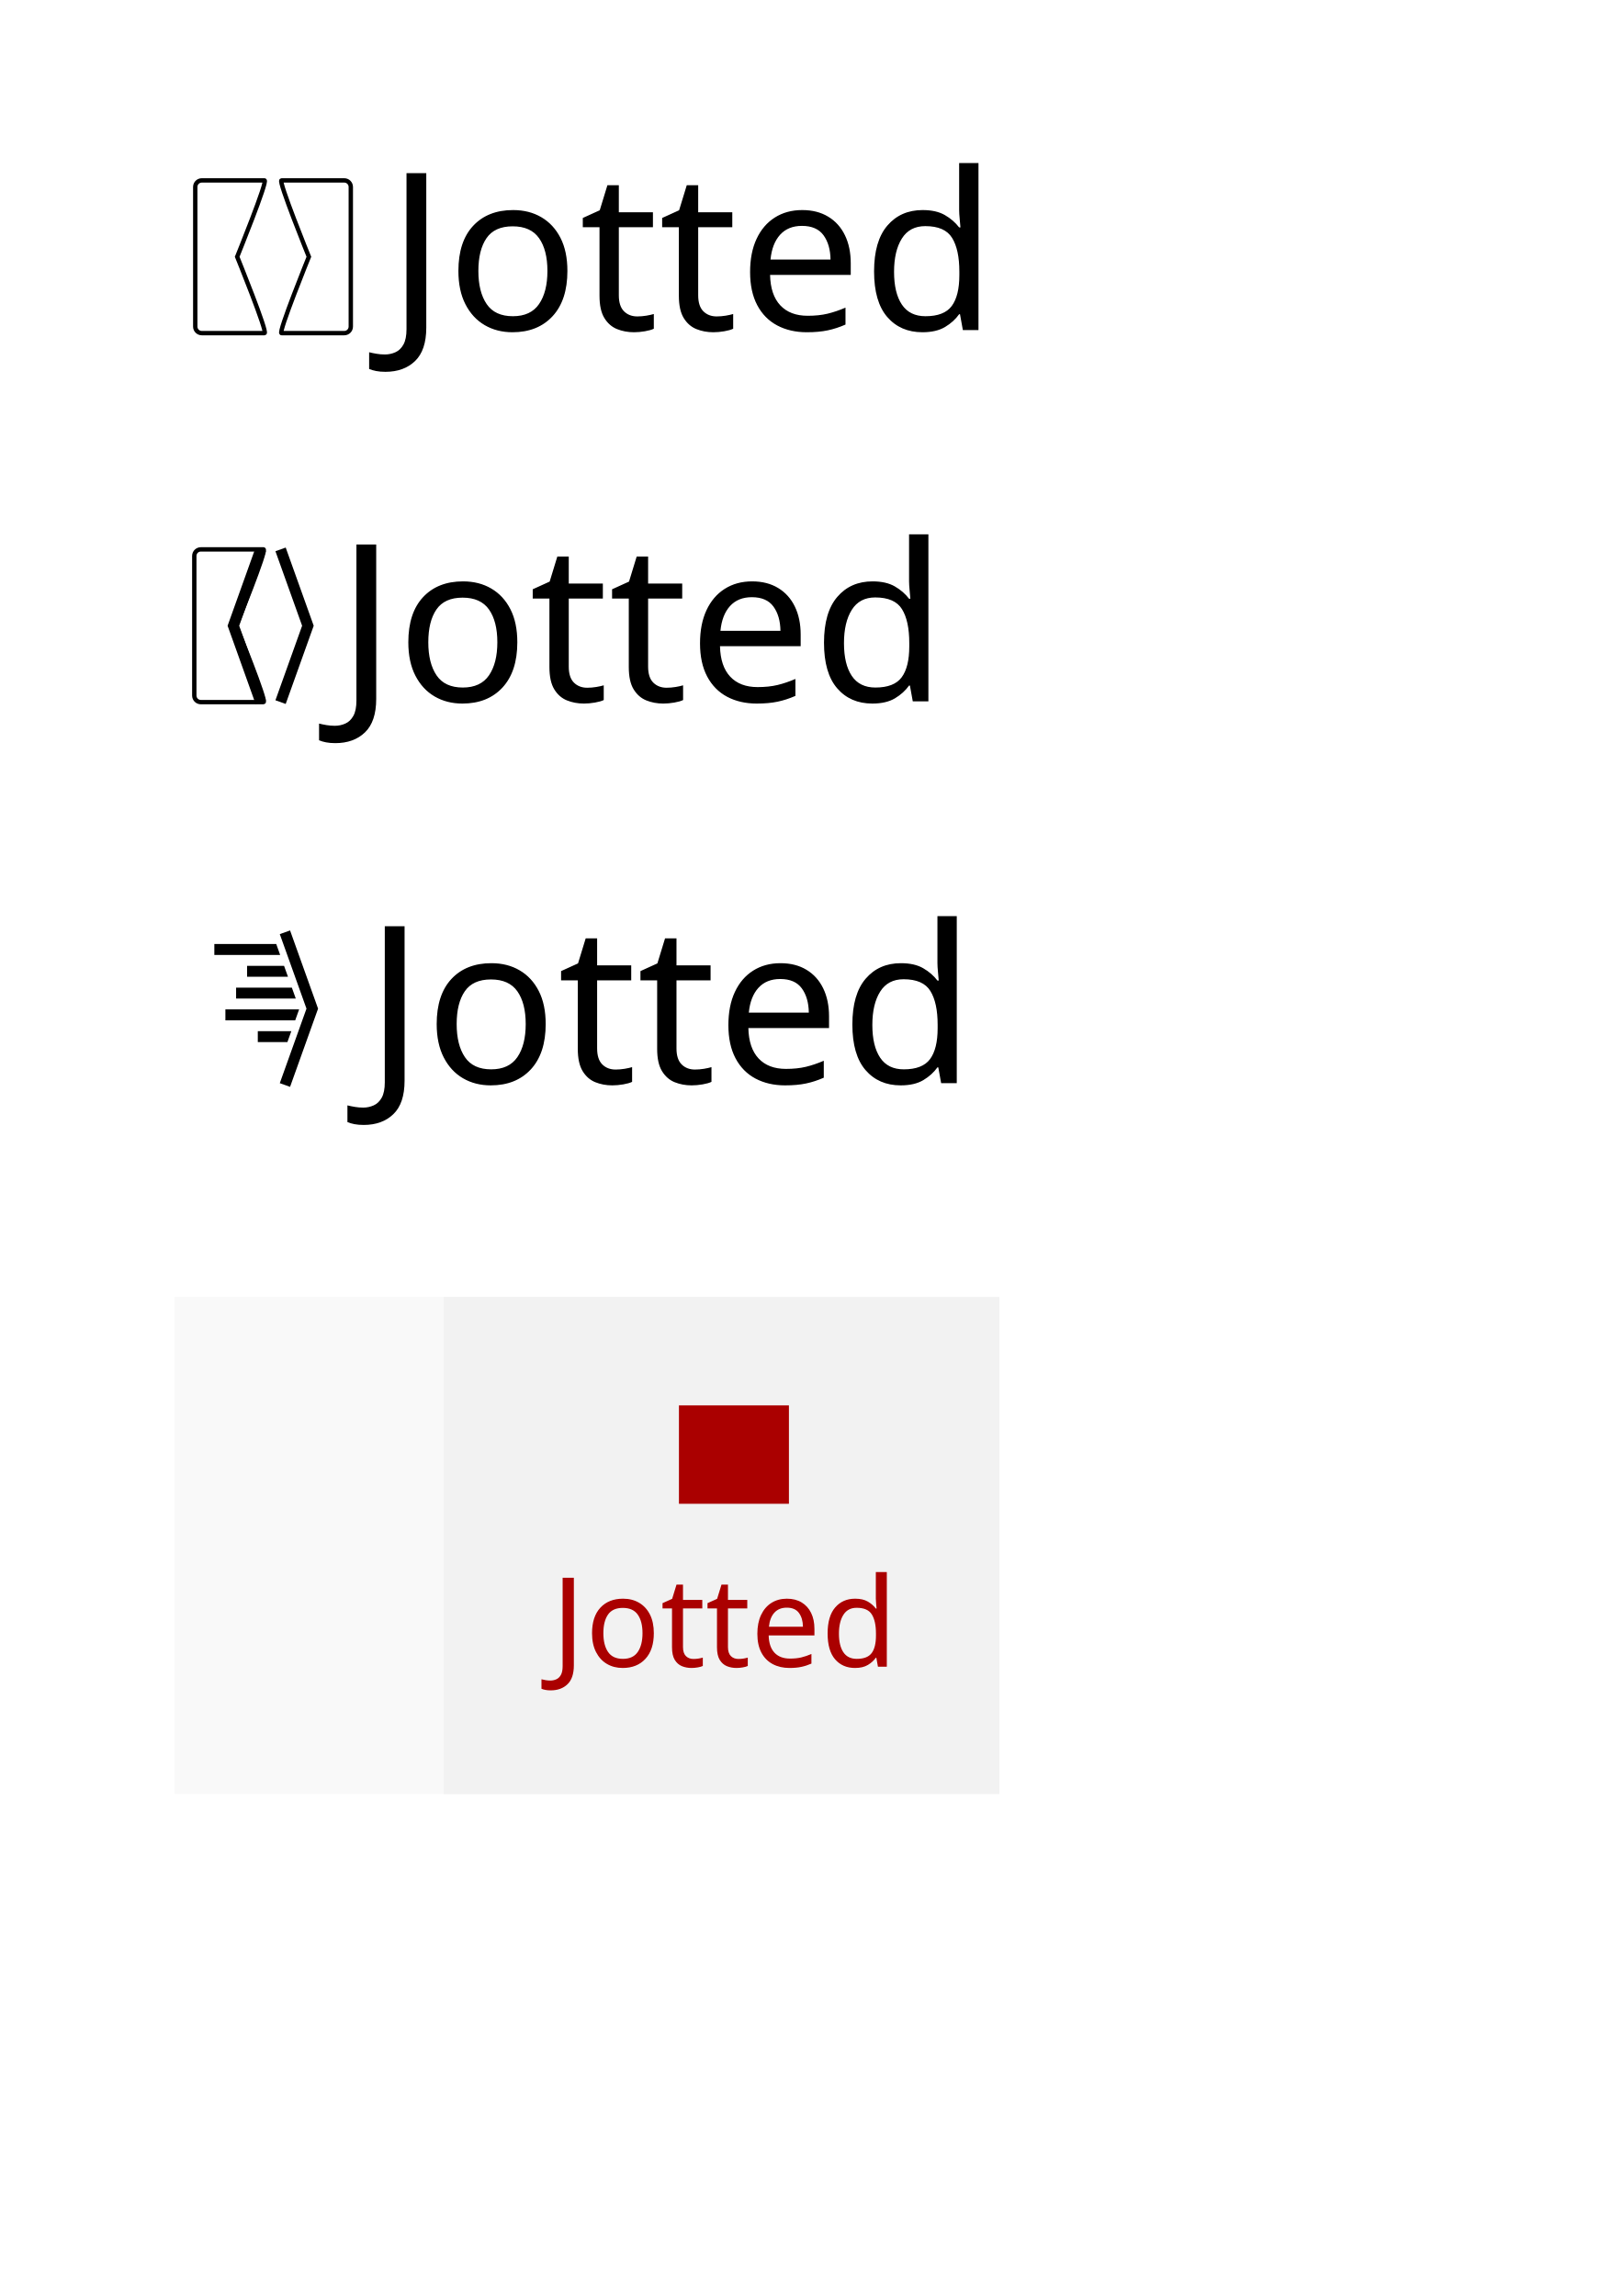
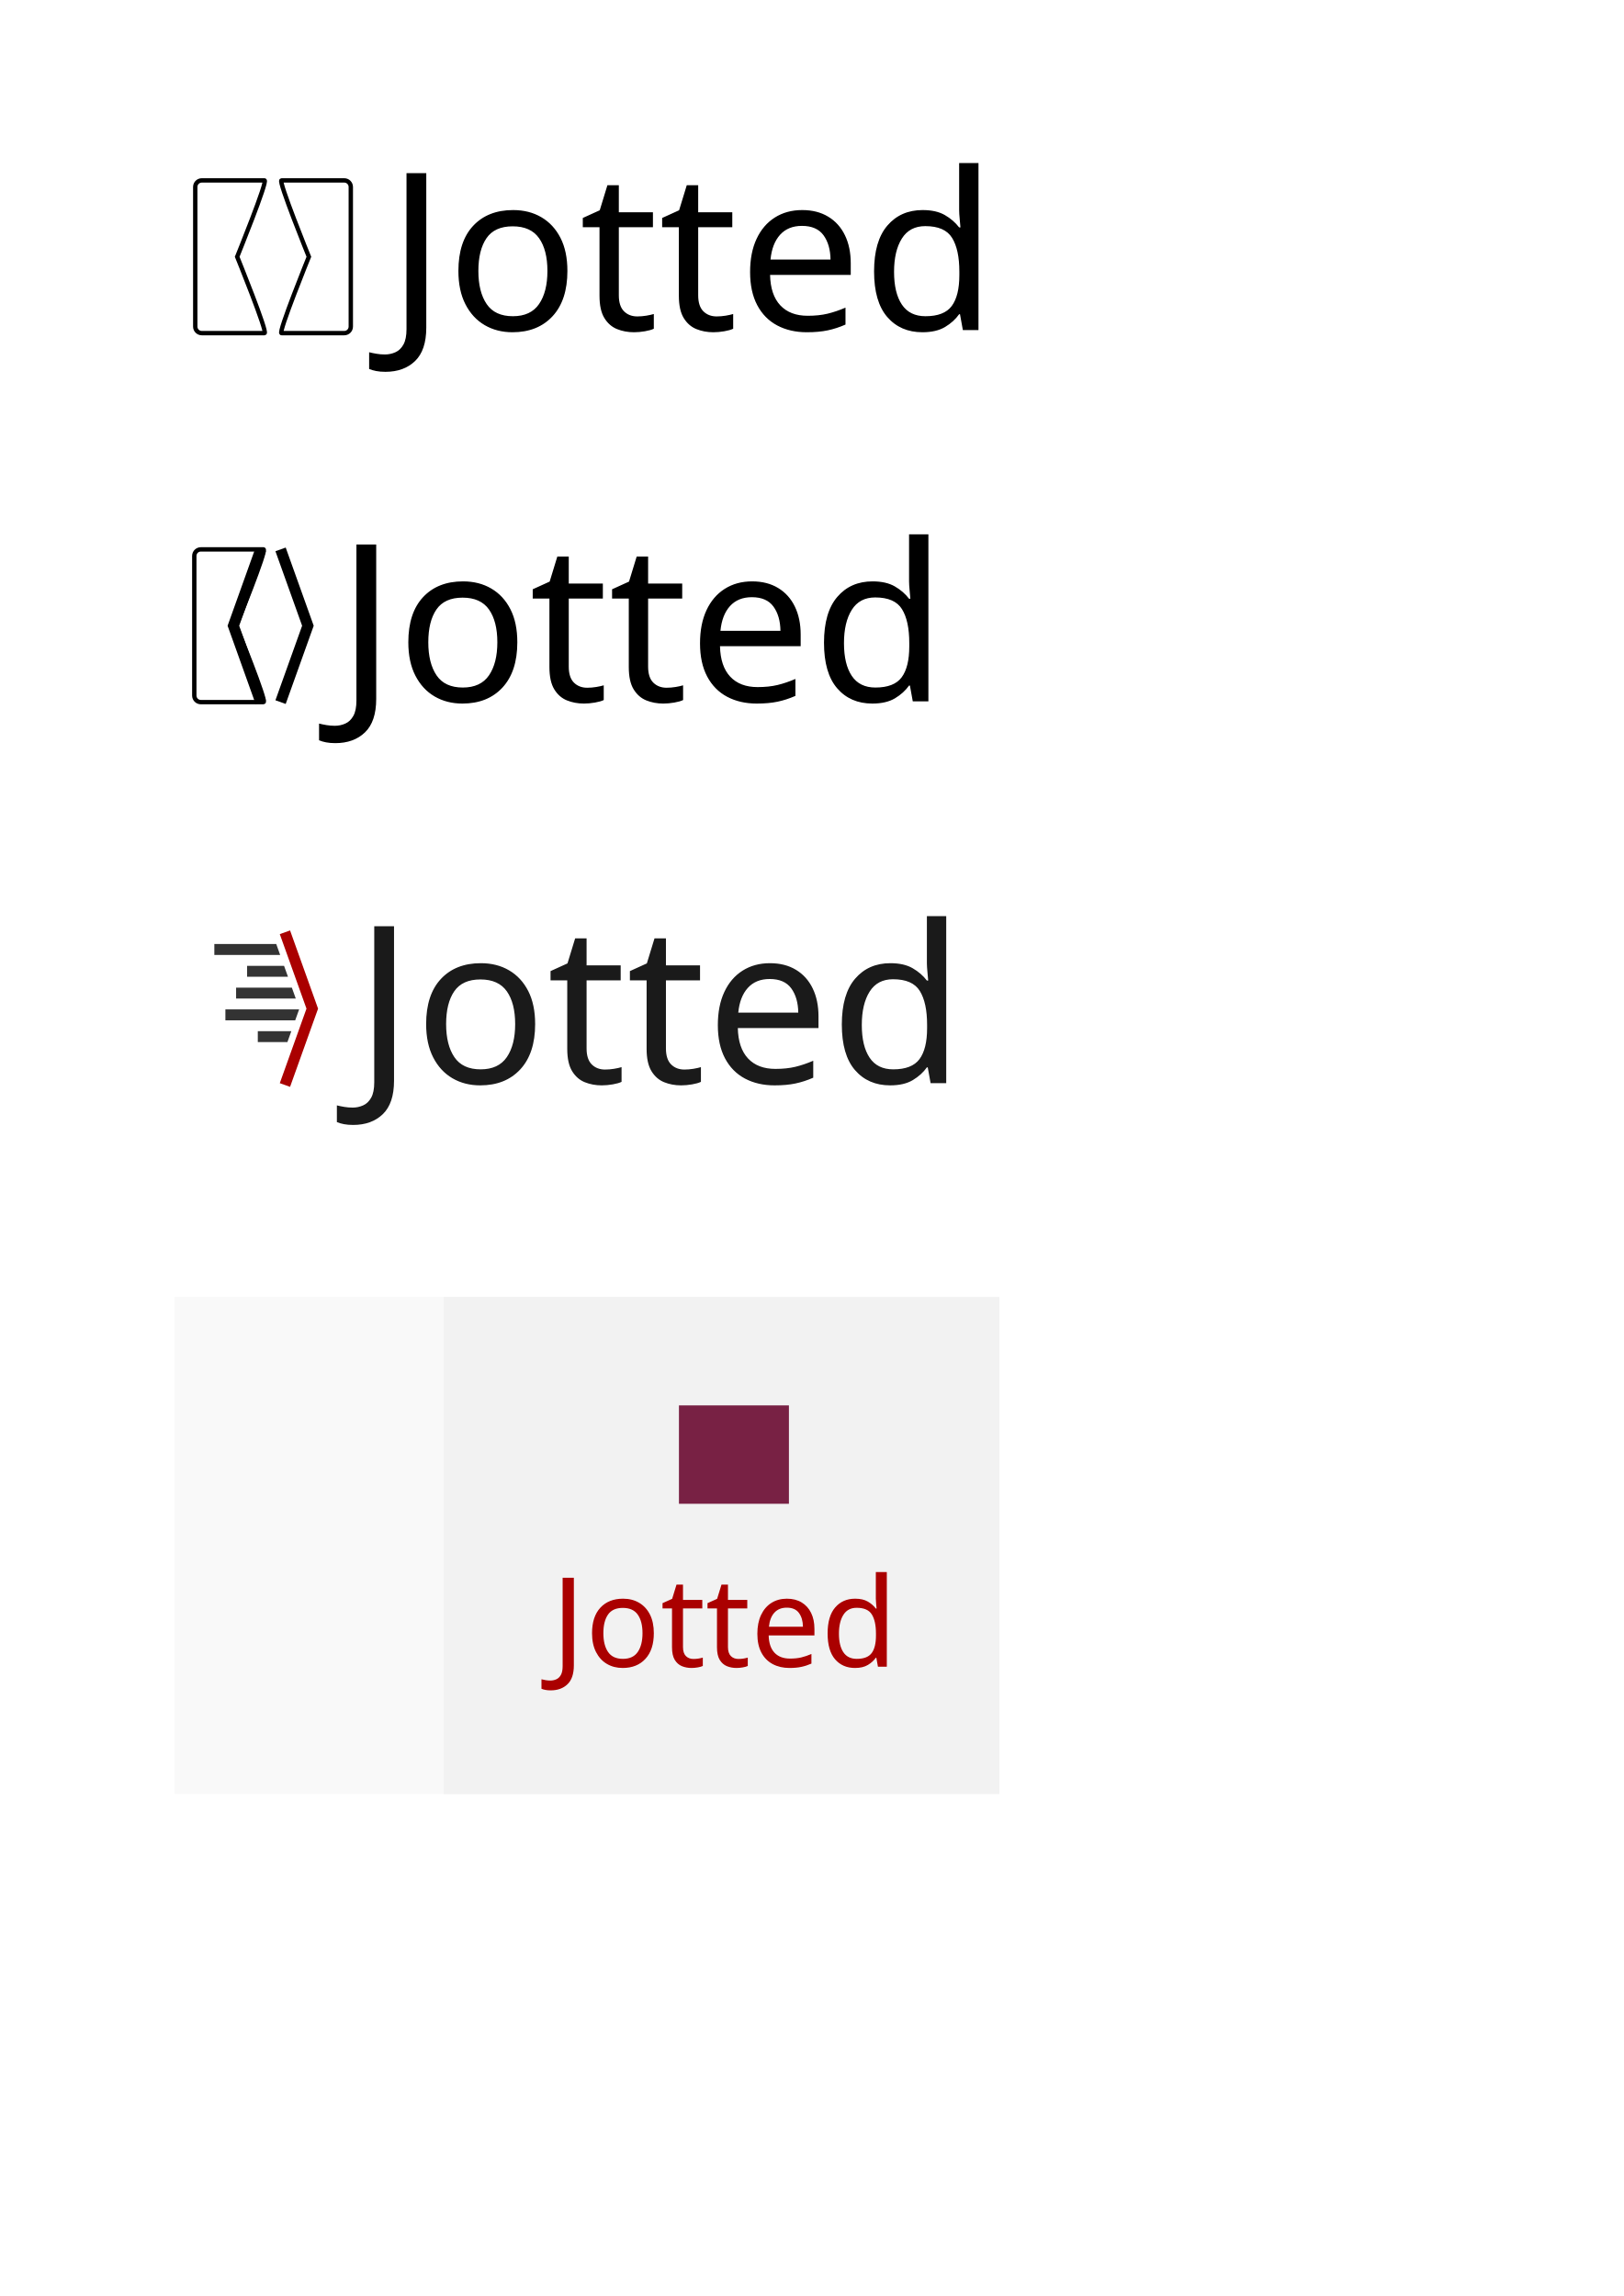
<svg xmlns="http://www.w3.org/2000/svg" width="210mm" height="297mm" viewBox="0 0 744.094 1052.362" id="svg2" version="1.1">
  <defs id="defs4" />
  <g id="layer1">
    <path style="opacity:1;fill:none;fill-opacity:1;stroke:#000000;stroke-width:2;stroke-miterlimit:4;stroke-dasharray:none;stroke-opacity:1" d="m 121.225,152.688 -28.746,0 c -1.662,0 -3,-1.338 -3,-3 l 0,-64 c 0,-1.662 1.338,-3 3,-3 l 28.746,0 c 1.662,0 -12.531,35 -12.531,35 0,0 14.193,35 12.531,35 z" id="rect4138" />
    <path id="path4155" d="m 129.015,82.688 28.746,0 c 1.662,0 3,1.338 3,3 l 0,64 c 0,1.662 -1.338,3 -3,3 l -28.746,0 c -1.662,0 12.531,-35 12.531,-35 0,0 -14.193,-35 -12.531,-35 z" style="opacity:1;fill:none;fill-opacity:1;stroke:#000000;stroke-width:2;stroke-miterlimit:4;stroke-dasharray:none;stroke-opacity:1" />
    <g id="g4186" transform="matrix(-1,0,0,-1,245.5747,751.2915)">
      <path style="opacity:1;fill:none;fill-opacity:1;stroke:#000000;stroke-width:5;stroke-miterlimit:4;stroke-dasharray:none;stroke-opacity:1" d="m 117,429.483 -12.531,35 12.531,35" id="path4176" />
      <path id="path4178" d="m 124.79,429.483 28.746,0 c 1.662,0 3,1.338 3,3 l 0,64 c 0,1.662 -1.338,3 -3,3 l -28.746,0 c -1.662,0 12.531,-35 12.531,-35 0,0 -14.193,-35 -12.531,-35 z" style="opacity:1;fill:none;fill-opacity:1;stroke:#000000;stroke-width:2;stroke-miterlimit:4;stroke-dasharray:none;stroke-opacity:1" />
      <path id="path4180" d="m 126.089,499.483 12.531,-35 -12.531,-35" style="opacity:1;fill:none;fill-opacity:1;stroke:#000000;stroke-width:5;stroke-miterlimit:4;stroke-dasharray:none;stroke-opacity:1" />
    </g>
    <text xml:space="preserve" style="font-style:normal;font-variant:normal;font-weight:normal;font-stretch:normal;font-size:44.771px;line-height:125%;font-family:Montserrat;-inkscape-font-specification:Montserrat;letter-spacing:0px;word-spacing:0px;fill:#000000;fill-opacity:1;stroke:none;stroke-width:1px;stroke-linecap:butt;stroke-linejoin:miter;stroke-opacity:1" x="154.073" y="321.472" id="text4182">
      <tspan id="tspan4184" x="154.073" y="321.472" style="font-style:normal;font-variant:normal;font-weight:normal;font-stretch:normal;font-size:100.735px;font-family:Cantarell;-inkscape-font-specification:Cantarell">Jotted</tspan>
    </text>
    <text id="text4191" y="151.281" x="177.023" style="font-style:normal;font-variant:normal;font-weight:normal;font-stretch:normal;font-size:44.771px;line-height:125%;font-family:Montserrat;-inkscape-font-specification:Montserrat;letter-spacing:0px;word-spacing:0px;fill:#000000;fill-opacity:1;stroke:none;stroke-width:1px;stroke-linecap:butt;stroke-linejoin:miter;stroke-opacity:1" xml:space="preserve">
      <tspan style="font-style:normal;font-variant:normal;font-weight:normal;font-stretch:normal;font-size:100.735px;font-family:Ubuntu;-inkscape-font-specification:Ubuntu" y="151.281" x="177.023" id="tspan4193">Jotted</tspan>
    </text>
-     <text id="text4195" y="496.472" x="167.073" style="font-style:normal;font-variant:normal;font-weight:normal;font-stretch:normal;font-size:44.771px;line-height:125%;font-family:Montserrat;-inkscape-font-specification:Montserrat;letter-spacing:0px;word-spacing:0px;fill:#000000;fill-opacity:1;stroke:none;stroke-width:1px;stroke-linecap:butt;stroke-linejoin:miter;stroke-opacity:1" xml:space="preserve">
-       <tspan style="font-style:normal;font-variant:normal;font-weight:normal;font-stretch:normal;font-size:100.735px;font-family:Cantarell;-inkscape-font-specification:Cantarell" y="496.472" x="167.073" id="tspan4197">Jotted</tspan>
+     <text id="text4195" y="496.472" x="162.242" style="font-style:normal;font-variant:normal;font-weight:normal;font-stretch:normal;font-size:44.771px;line-height:125%;font-family:Montserrat;-inkscape-font-specification:Montserrat;letter-spacing:0px;word-spacing:0px;fill:#1a1a1a;fill-opacity:1;stroke:none;stroke-width:1px;stroke-linecap:butt;stroke-linejoin:miter;stroke-opacity:1" xml:space="preserve">
+       <tspan style="font-style:normal;font-variant:normal;font-weight:normal;font-stretch:normal;font-size:100.735px;font-family:Cantarell;-inkscape-font-specification:Cantarell;fill:#1a1a1a" y="496.472" x="162.242" id="tspan4197">Jotted</tspan>
    </text>
-     <path style="color:#000000;font-style:normal;font-variant:normal;font-weight:normal;font-stretch:normal;font-size:medium;line-height:normal;font-family:sans-serif;text-indent:0;text-align:start;text-decoration:none;text-decoration-line:none;text-decoration-style:solid;text-decoration-color:#000000;letter-spacing:normal;word-spacing:normal;text-transform:none;direction:ltr;block-progression:tb;writing-mode:lr-tb;baseline-shift:baseline;text-anchor:start;white-space:normal;clip-rule:nonzero;display:inline;overflow:visible;visibility:visible;opacity:1;isolation:auto;mix-blend-mode:normal;color-interpolation:sRGB;color-interpolation-filters:linearRGB;solid-color:#000000;solid-opacity:1;fill:#000000;fill-opacity:1;fill-rule:nonzero;stroke:none;stroke-width:5;stroke-linecap:butt;stroke-linejoin:miter;stroke-miterlimit:4;stroke-dasharray:none;stroke-dashoffset:0;stroke-opacity:1;color-rendering:auto;image-rendering:auto;shape-rendering:auto;text-rendering:auto;enable-background:accumulate" d="m 132.929,426.467 -4.707,1.686 12.229,34.156 -12.229,34.158 4.707,1.686 12.832,-35.844 -12.832,-35.842 z" id="path4201" />
-     <path style="opacity:1;fill:#000000;fill-opacity:1;stroke:none;stroke-width:5;stroke-miterlimit:4;stroke-dasharray:none;stroke-opacity:1" d="m 98.225,432.687 0,5 30.16,0 -1.791,-5 -28.369,0 z" id="rect4212" />
-     <path style="opacity:1;fill:#000000;fill-opacity:1;stroke:none;stroke-width:5;stroke-miterlimit:4;stroke-dasharray:none;stroke-opacity:1" d="m 113.237,442.687 0,5 18.729,0 -1.791,-5 -16.938,0 z" id="rect4214" />
-     <path style="opacity:1;fill:#000000;fill-opacity:1;stroke:none;stroke-width:5;stroke-miterlimit:4;stroke-dasharray:none;stroke-opacity:1" d="m 108.196,452.67 0,5 27.344,0 -1.791,-5 -25.553,0 z" id="rect4216" />
-     <path style="opacity:1;fill:#000000;fill-opacity:1;stroke:none;stroke-width:5;stroke-miterlimit:4;stroke-dasharray:none;stroke-opacity:1" d="m 103.292,462.658 0,5 31.992,0 1.791,-5 -33.783,0 z" id="rect4218" />
-     <path style="opacity:1;fill:#000000;fill-opacity:1;stroke:none;stroke-width:5;stroke-miterlimit:4;stroke-dasharray:none;stroke-opacity:1" d="m 118.141,472.646 0,5 13.568,0 1.789,-5 -15.357,0 z" id="path4243" />
+     <g id="g4157" style="fill:#333333">
+       <path id="path4201" d="m 132.929,426.467 -4.707,1.686 12.229,34.156 -12.229,34.158 4.707,1.686 12.832,-35.844 -12.832,-35.842 z" style="color:#000000;font-style:normal;font-variant:normal;font-weight:normal;font-stretch:normal;font-size:medium;line-height:normal;font-family:sans-serif;text-indent:0;text-align:start;text-decoration:none;text-decoration-line:none;text-decoration-style:solid;text-decoration-color:#000000;letter-spacing:normal;word-spacing:normal;text-transform:none;direction:ltr;block-progression:tb;writing-mode:lr-tb;baseline-shift:baseline;text-anchor:start;white-space:normal;clip-rule:nonzero;display:inline;overflow:visible;visibility:visible;opacity:1;isolation:auto;mix-blend-mode:normal;color-interpolation:sRGB;color-interpolation-filters:linearRGB;solid-color:#000000;solid-opacity:1;fill:#aa0000;fill-opacity:1;fill-rule:nonzero;stroke:none;stroke-width:5;stroke-linecap:butt;stroke-linejoin:miter;stroke-miterlimit:4;stroke-dasharray:none;stroke-dashoffset:0;stroke-opacity:1;color-rendering:auto;image-rendering:auto;shape-rendering:auto;text-rendering:auto;enable-background:accumulate" />
+       <path id="rect4212" d="m 98.225,432.687 0,5 30.16,0 -1.791,-5 -28.369,0 z" style="opacity:1;fill:#333333;fill-opacity:1;stroke:none;stroke-width:5;stroke-miterlimit:4;stroke-dasharray:none;stroke-opacity:1" />
+       <path id="rect4214" d="m 113.237,442.687 0,5 18.729,0 -1.791,-5 -16.938,0 z" style="opacity:1;fill:#333333;fill-opacity:1;stroke:none;stroke-width:5;stroke-miterlimit:4;stroke-dasharray:none;stroke-opacity:1" />
+       <path id="rect4216" d="m 108.196,452.67 0,5 27.344,0 -1.791,-5 -25.553,0 z" style="opacity:1;fill:#333333;fill-opacity:1;stroke:none;stroke-width:5;stroke-miterlimit:4;stroke-dasharray:none;stroke-opacity:1" />
+       <path id="rect4218" d="m 103.292,462.658 0,5 31.992,0 1.791,-5 -33.783,0 z" style="opacity:1;fill:#333333;fill-opacity:1;stroke:none;stroke-width:5;stroke-miterlimit:4;stroke-dasharray:none;stroke-opacity:1" />
+       <path id="path4243" d="m 118.141,472.646 0,5 13.568,0 1.789,-5 -15.357,0 z" style="opacity:1;fill:#333333;fill-opacity:1;stroke:none;stroke-width:5;stroke-miterlimit:4;stroke-dasharray:none;stroke-opacity:1" />
+     </g>
    <rect style="opacity:1;fill:#f9f9f9;fill-opacity:1;stroke:none;stroke-width:5;stroke-miterlimit:4;stroke-dasharray:none;stroke-opacity:1" id="rect4201" width="254.681" height="227.872" x="80" y="594.426" />
    <rect y="594.426" x="203.319" height="227.872" width="254.681" id="rect4203" style="opacity:1;fill:#f2f2f2;fill-opacity:1;stroke:none;stroke-width:5;stroke-miterlimit:4;stroke-dasharray:none;stroke-opacity:1" />
    <text xml:space="preserve" style="font-style:normal;font-variant:normal;font-weight:normal;font-stretch:normal;font-size:25.373px;line-height:125%;font-family:Montserrat;-inkscape-font-specification:Montserrat;letter-spacing:0px;word-spacing:0px;fill:#aa0000;fill-opacity:1;stroke:none;stroke-width:1px;stroke-linecap:butt;stroke-linejoin:miter;stroke-opacity:1" x="252.588" y="763.927" id="text4211">
      <tspan id="tspan4213" x="252.588" y="763.927" style="font-style:normal;font-variant:normal;font-weight:normal;font-stretch:normal;font-size:57.089px;font-family:Cantarell;-inkscape-font-specification:Cantarell;fill:#aa0000">Jotted</tspan>
    </text>
-     <rect style="opacity:1;fill:#aa0000;fill-opacity:1;stroke:none;stroke-width:5;stroke-miterlimit:4;stroke-dasharray:none;stroke-opacity:1" id="rect4215" width="50.398" height="45.093" x="311.141" y="644.158" />
+     <rect style="opacity:1;fill:#782144;fill-opacity:1;stroke:none;stroke-width:5;stroke-miterlimit:4;stroke-dasharray:none;stroke-opacity:1" id="rect4215" width="50.398" height="45.093" x="311.141" y="644.158" />
  </g>
</svg>
